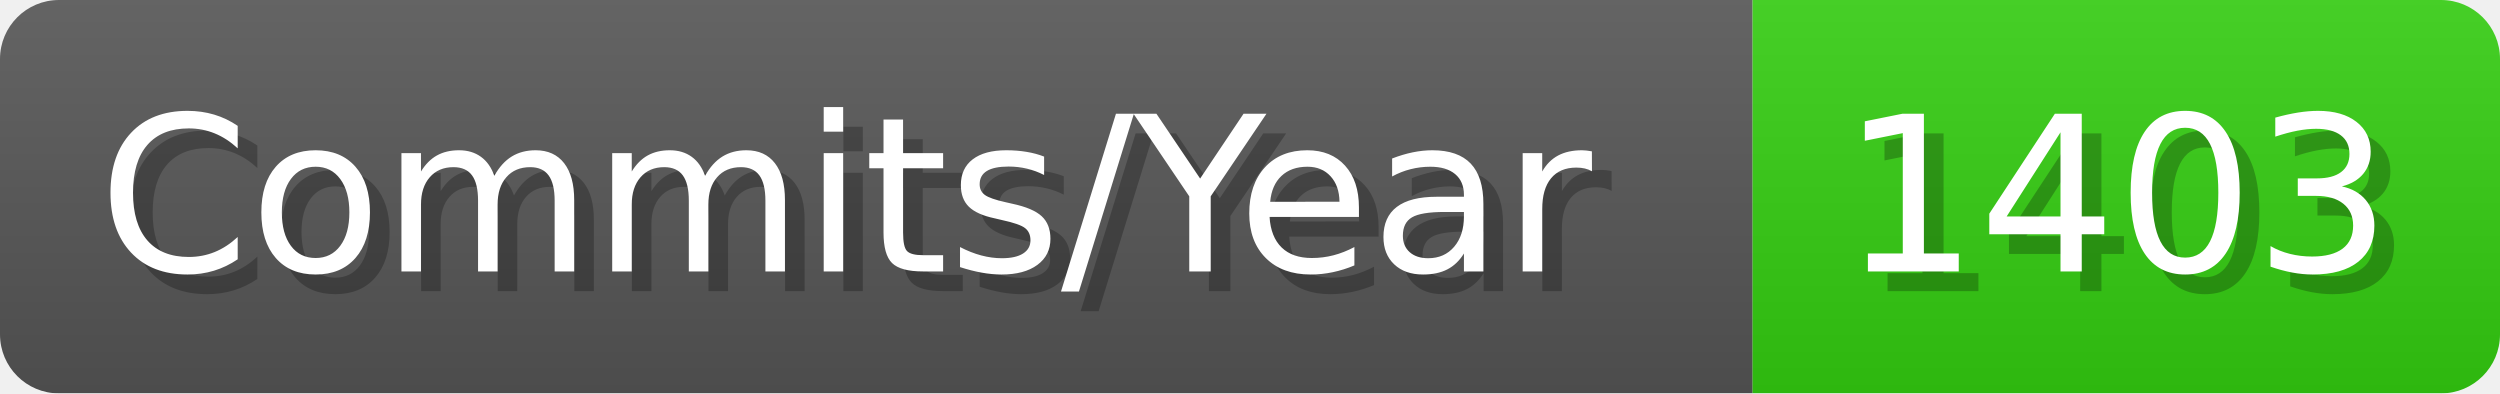
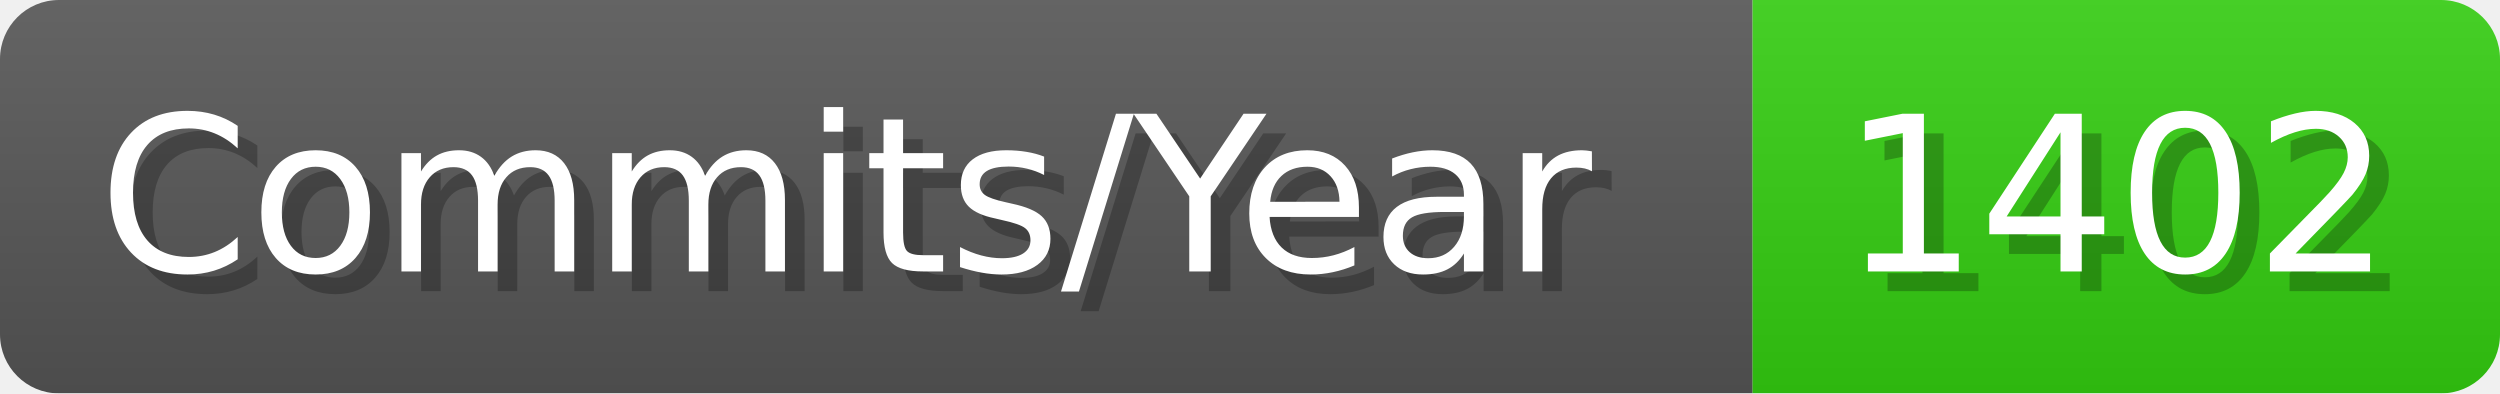
- <svg xmlns="http://www.w3.org/2000/svg" width="127.1" height="20" viewBox="0 0 1271 200" role="img" aria-label="Commits/Year: 1403">
+ <svg xmlns="http://www.w3.org/2000/svg" width="127.1" height="20" viewBox="0 0 1271 200" role="img" aria-label="Commits/Year: 1402">
  <linearGradient id="aUPdi" x2="0" y2="100%">
    <stop offset="0" stop-opacity=".1" stop-color="#EEE" />
    <stop offset="1" stop-opacity=".1" />
  </linearGradient>
  <mask id="WfAiQ">
    <rect width="1271" height="200" rx="30" fill="#FFF" />
  </mask>
  <g mask="url(#WfAiQ)">
    <rect width="891" height="200" fill="#555" />
    <rect width="380" height="200" fill="#3C1" x="891" />
    <rect width="1271" height="200" fill="url(#aUPdi)" />
  </g>
  <g aria-hidden="true" fill="#fff" text-anchor="start" font-family="Verdana,DejaVu Sans,sans-serif" font-size="110">
    <text x="60" y="148" textLength="791" fill="#000" opacity="0.25">Commits/Year</text>
    <text x="50" y="138" textLength="791">Commits/Year</text>
-     <text x="946" y="148" textLength="280" fill="#000" opacity="0.25">1403</text>
-     <text x="936" y="138" textLength="280">1403</text>
+     <text x="946" y="148" textLength="280" fill="#000" opacity="0.25">1402</text>
+     <text x="936" y="138" textLength="280">1402</text>
  </g>
</svg>
